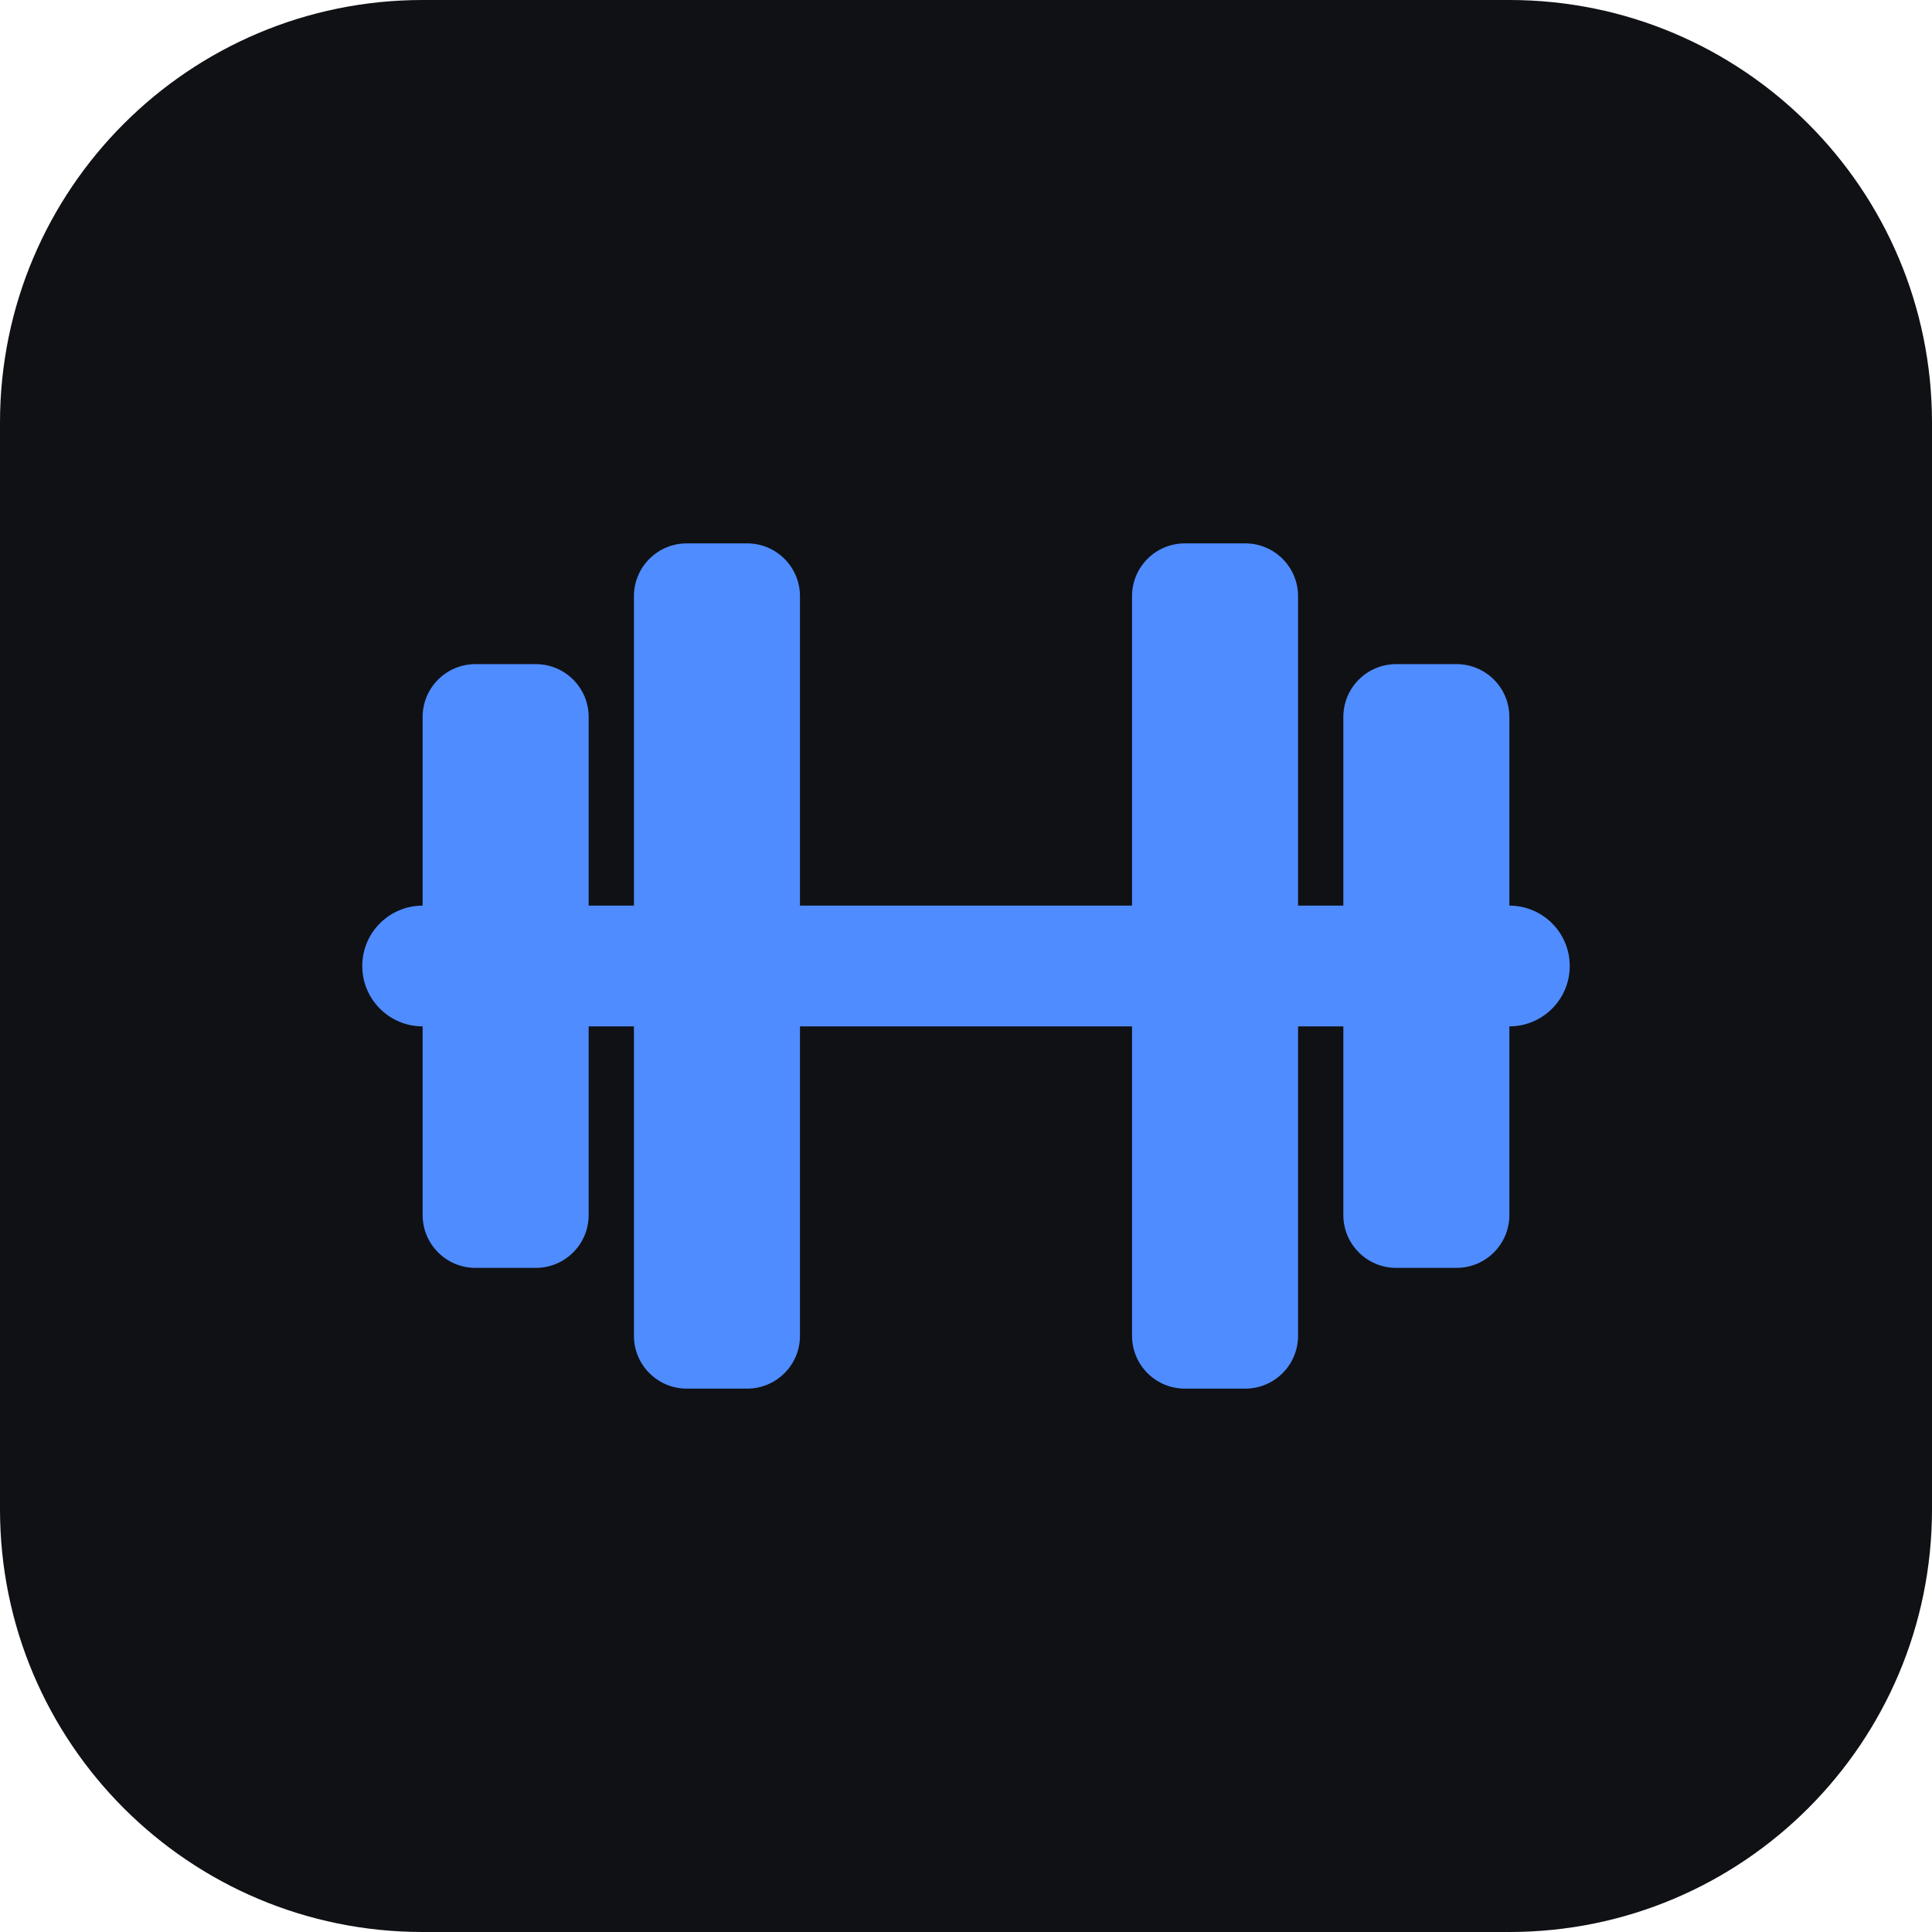
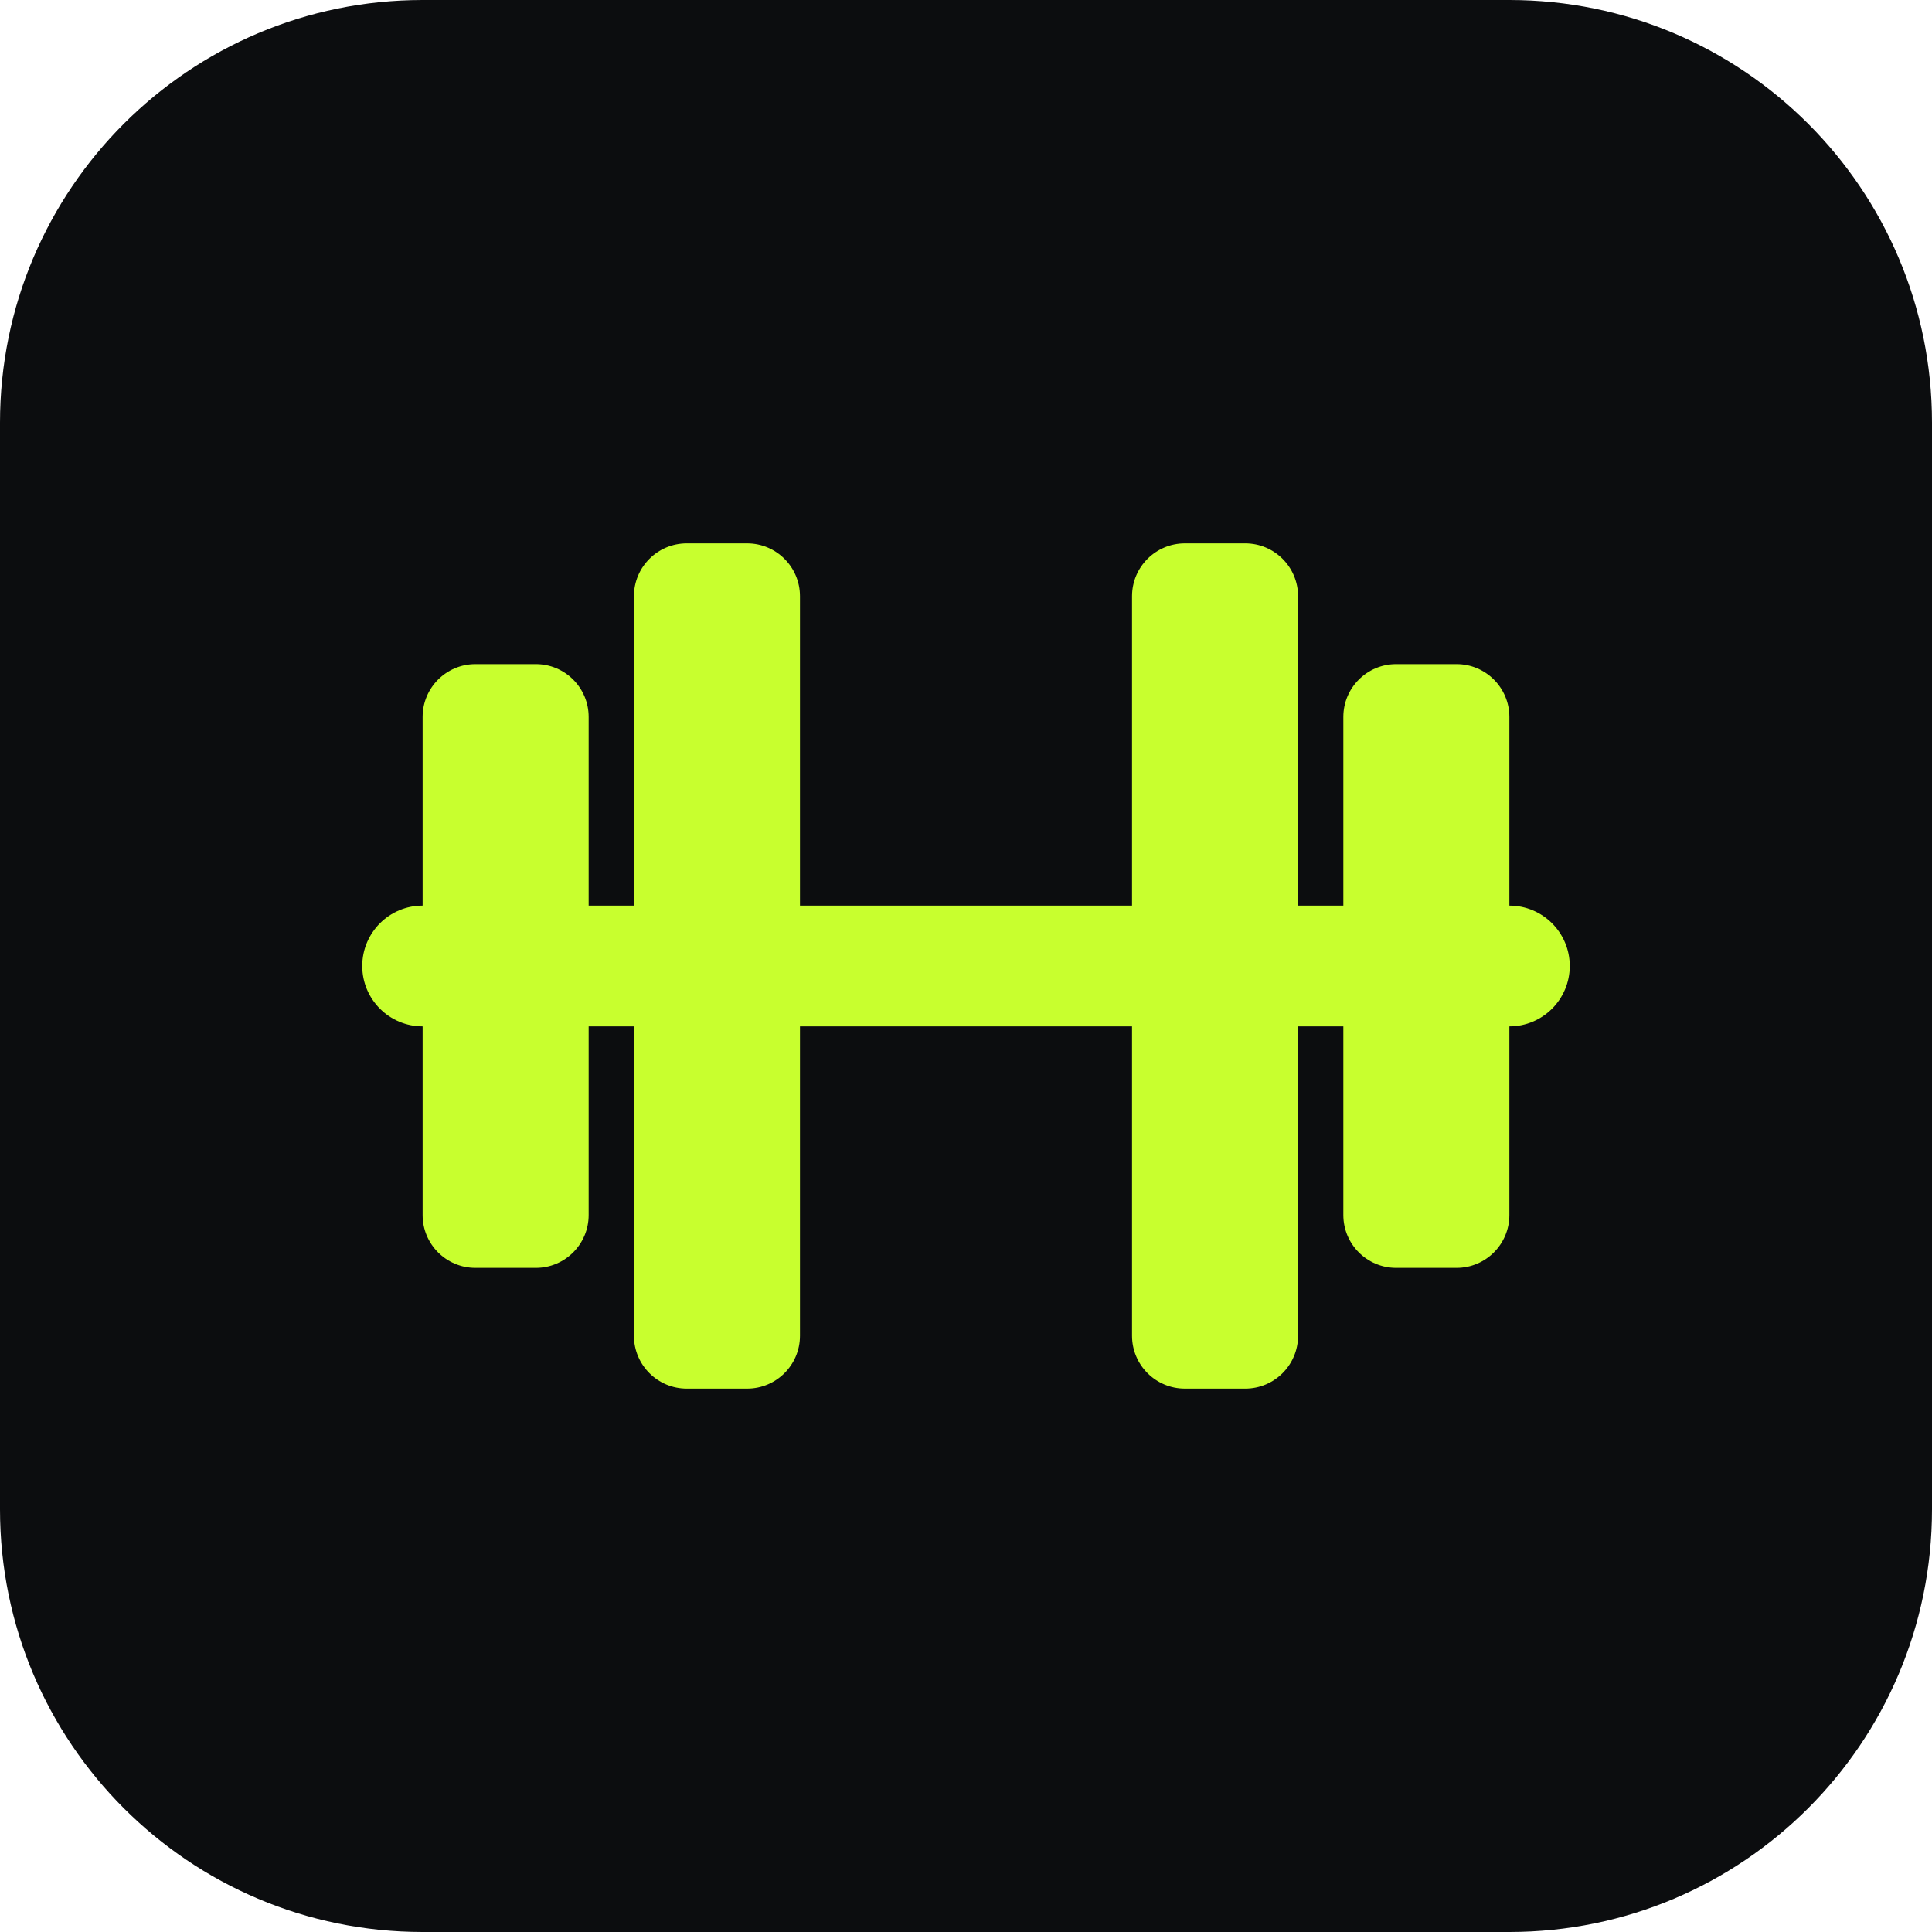
<svg xmlns="http://www.w3.org/2000/svg" viewBox="0 0 512 512">
-   <rect width="512" height="512" rx="112" fill="#0f1115" />
-   <g fill="#4f8cff">
+   <rect width="512" height="512" rx="112" fill="#0C0D0F" />
+   <g fill="#C8FF2E">
    <rect x="96" y="240" width="320" height="32" rx="16" />
    <rect x="112" y="176" width="44" height="160" rx="14" />
    <rect x="168" y="144" width="44" height="224" rx="14" />
    <rect x="356" y="176" width="44" height="160" rx="14" />
    <rect x="300" y="144" width="44" height="224" rx="14" />
  </g>
</svg>
